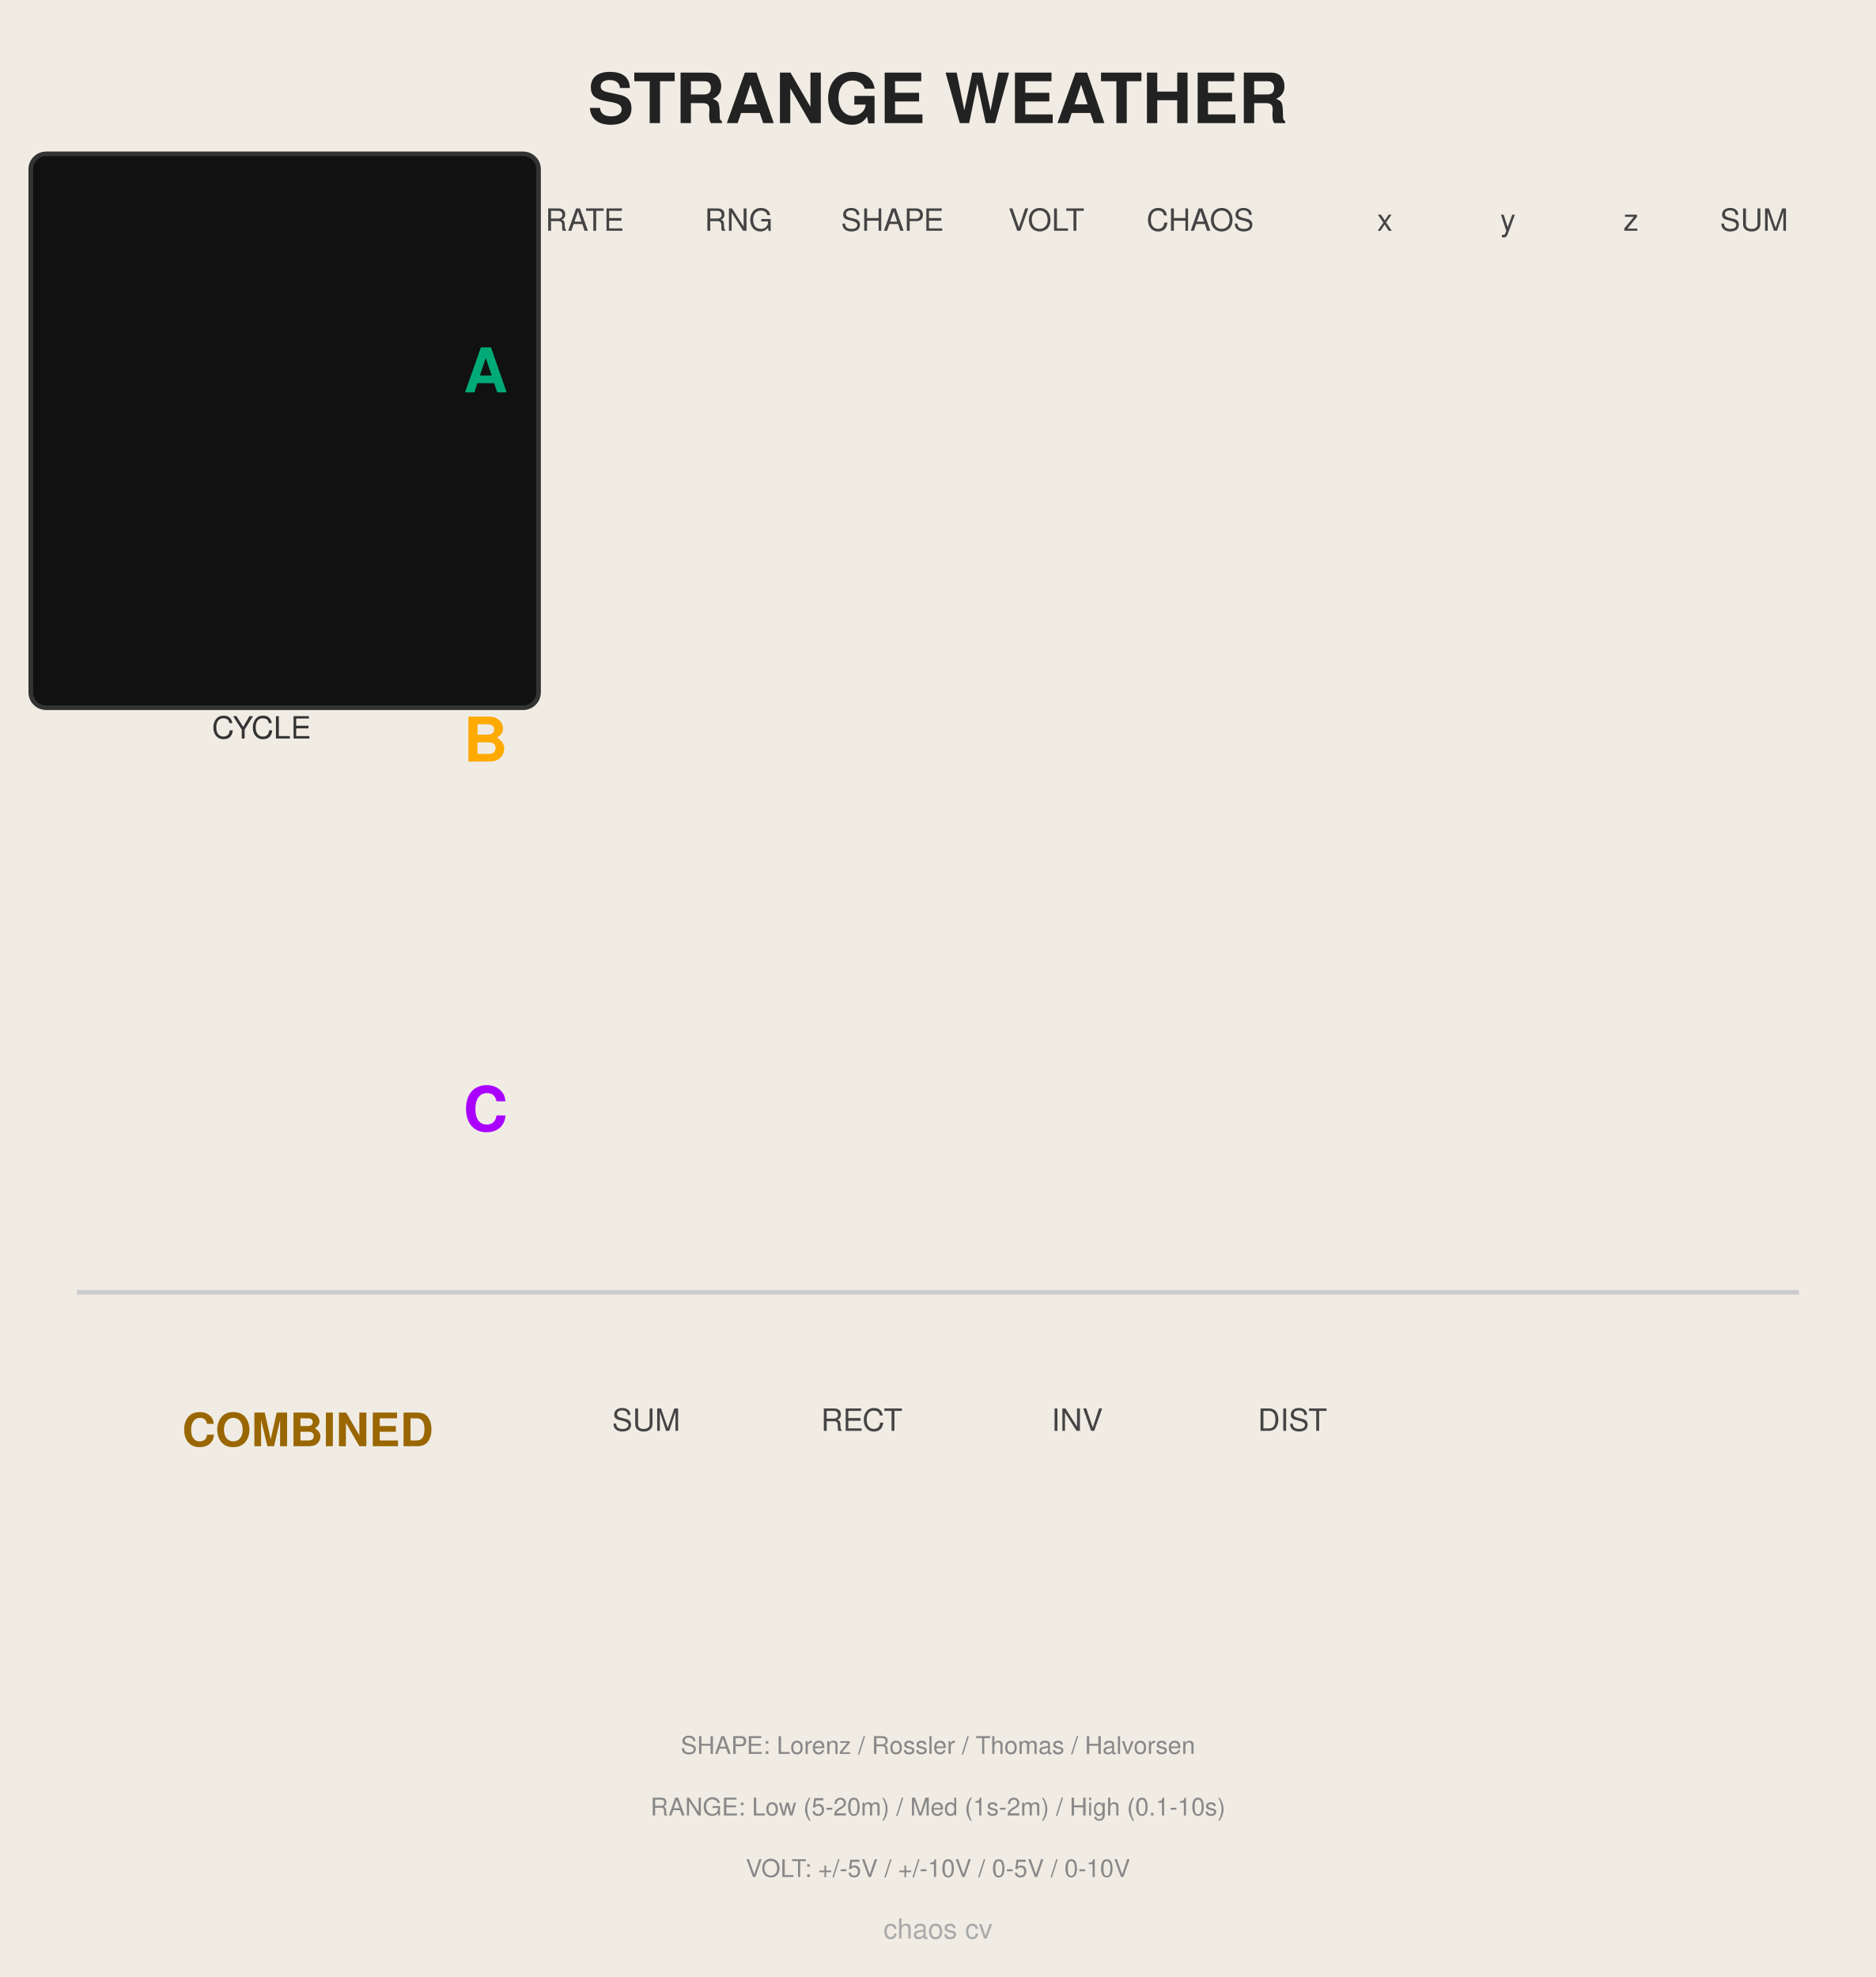
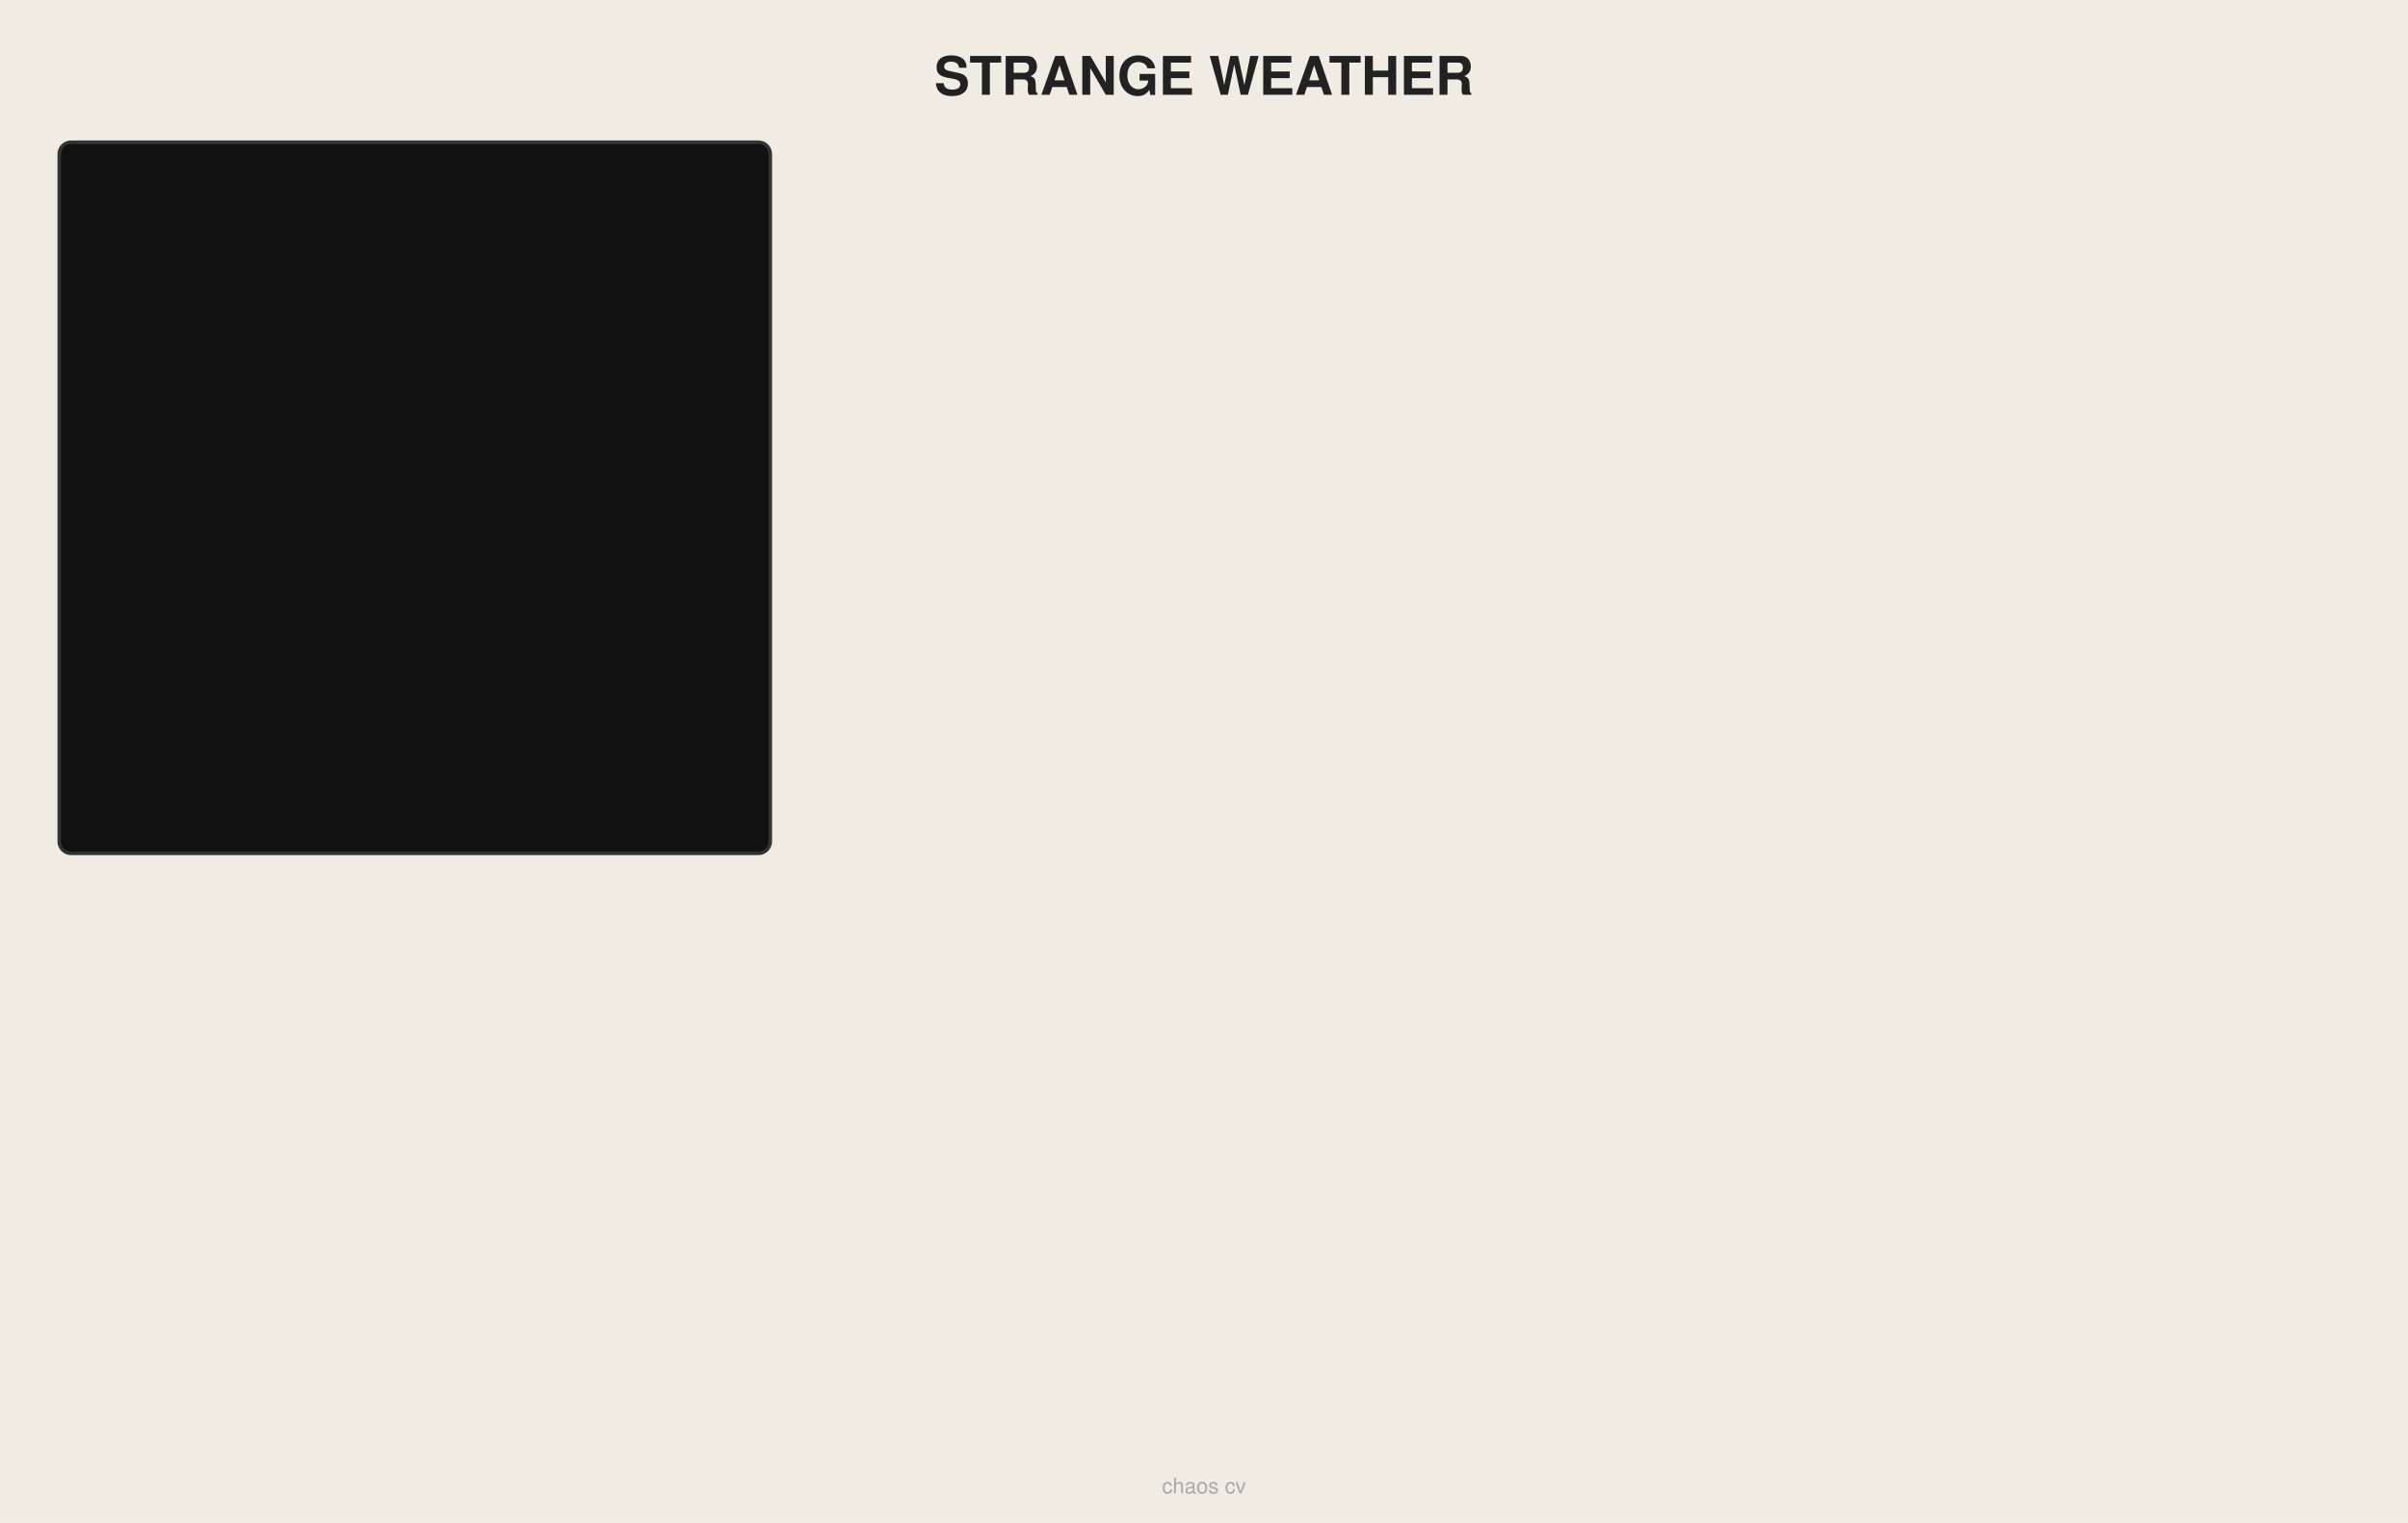
- <svg xmlns="http://www.w3.org/2000/svg" width="121.92mm" height="128.5mm" viewBox="0 0 121.92 128.5">
-   <rect x="0" y="0" width="121.92" height="128.5" fill="#f0ece4" />
-   <text x="60.96" y="8" font-family="Helvetica, Arial, sans-serif" font-size="4.5" fill="#222" text-anchor="middle" font-weight="bold">STRANGE WEATHER</text>
-   <rect x="2" y="10" width="33" height="36" rx="1" fill="#111" stroke="#333" stroke-width="0.3" />
-   <text x="17" y="48" font-family="Helvetica, Arial, sans-serif" font-size="2" fill="#333" text-anchor="middle">CYCLE</text>
-   <text x="38" y="15" font-family="Helvetica, Arial, sans-serif" font-size="2" fill="#444" text-anchor="middle">RATE</text>
-   <text x="48" y="15" font-family="Helvetica, Arial, sans-serif" font-size="2" fill="#444" text-anchor="middle">RNG</text>
-   <text x="58" y="15" font-family="Helvetica, Arial, sans-serif" font-size="2" fill="#444" text-anchor="middle">SHAPE</text>
-   <text x="68" y="15" font-family="Helvetica, Arial, sans-serif" font-size="2" fill="#444" text-anchor="middle">VOLT</text>
-   <text x="78" y="15" font-family="Helvetica, Arial, sans-serif" font-size="2" fill="#444" text-anchor="middle">CHAOS</text>
-   <text x="90" y="15" font-family="Helvetica, Arial, sans-serif" font-size="2" fill="#444" text-anchor="middle">x</text>
-   <text x="98" y="15" font-family="Helvetica, Arial, sans-serif" font-size="2" fill="#444" text-anchor="middle">y</text>
-   <text x="106" y="15" font-family="Helvetica, Arial, sans-serif" font-size="2" fill="#444" text-anchor="middle">z</text>
-   <text x="114" y="15" font-family="Helvetica, Arial, sans-serif" font-size="2" fill="#444" text-anchor="middle">SUM</text>
-   <text x="33" y="25.5" font-family="Helvetica, Arial, sans-serif" font-size="4" fill="#00aa77" text-anchor="end" font-weight="bold">A</text>
-   <text x="33" y="49.5" font-family="Helvetica, Arial, sans-serif" font-size="4" fill="#ffaa00" text-anchor="end" font-weight="bold">B</text>
-   <text x="33" y="73.5" font-family="Helvetica, Arial, sans-serif" font-size="4" fill="#aa00ff" text-anchor="end" font-weight="bold">C</text>
-   <line x1="5" y1="84" x2="116.92" y2="84" stroke="#ccc" stroke-width="0.3" />
-   <text x="20" y="94" font-family="Helvetica, Arial, sans-serif" font-size="3" fill="#996600" text-anchor="middle" font-weight="bold">COMBINED</text>
-   <text x="42" y="93" font-family="Helvetica, Arial, sans-serif" font-size="2" fill="#444" text-anchor="middle">SUM</text>
-   <text x="56" y="93" font-family="Helvetica, Arial, sans-serif" font-size="2" fill="#444" text-anchor="middle">RECT</text>
-   <text x="70" y="93" font-family="Helvetica, Arial, sans-serif" font-size="2" fill="#444" text-anchor="middle">INV</text>
-   <text x="84" y="93" font-family="Helvetica, Arial, sans-serif" font-size="2" fill="#444" text-anchor="middle">DIST</text>
-   <text x="60.96" y="114" font-family="Helvetica, Arial, sans-serif" font-size="1.6" fill="#888" text-anchor="middle">SHAPE: Lorenz / Rossler / Thomas / Halvorsen</text>
-   <text x="60.96" y="118" font-family="Helvetica, Arial, sans-serif" font-size="1.6" fill="#888" text-anchor="middle">RANGE: Low (5-20m) / Med (1s-2m) / High (0.1-10s)</text>
-   <text x="60.96" y="122" font-family="Helvetica, Arial, sans-serif" font-size="1.6" fill="#888" text-anchor="middle">VOLT: +/-5V / +/-10V / 0-5V / 0-10V</text>
-   <text x="60.96" y="126" font-family="Helvetica, Arial, sans-serif" font-size="1.8" fill="#aaa" text-anchor="middle">chaos cv</text>
+ <svg xmlns="http://www.w3.org/2000/svg" width="203.2mm" height="128.5mm" viewBox="0 0 203.2 128.5">
+   <rect x="0" y="0" width="203.2" height="128.5" fill="#f0ece4" />
+   <text x="101.6" y="8" font-family="Helvetica, Arial, sans-serif" font-size="4.5" fill="#222" text-anchor="middle" font-weight="bold">STRANGE WEATHER</text>
+   <rect x="5" y="12" width="60" height="60" rx="1" fill="#111" stroke="#333" stroke-width="0.3" />
+   <text x="101.6" y="126" font-family="Helvetica, Arial, sans-serif" font-size="1.8" fill="#aaa" text-anchor="middle">chaos cv</text>
</svg>
